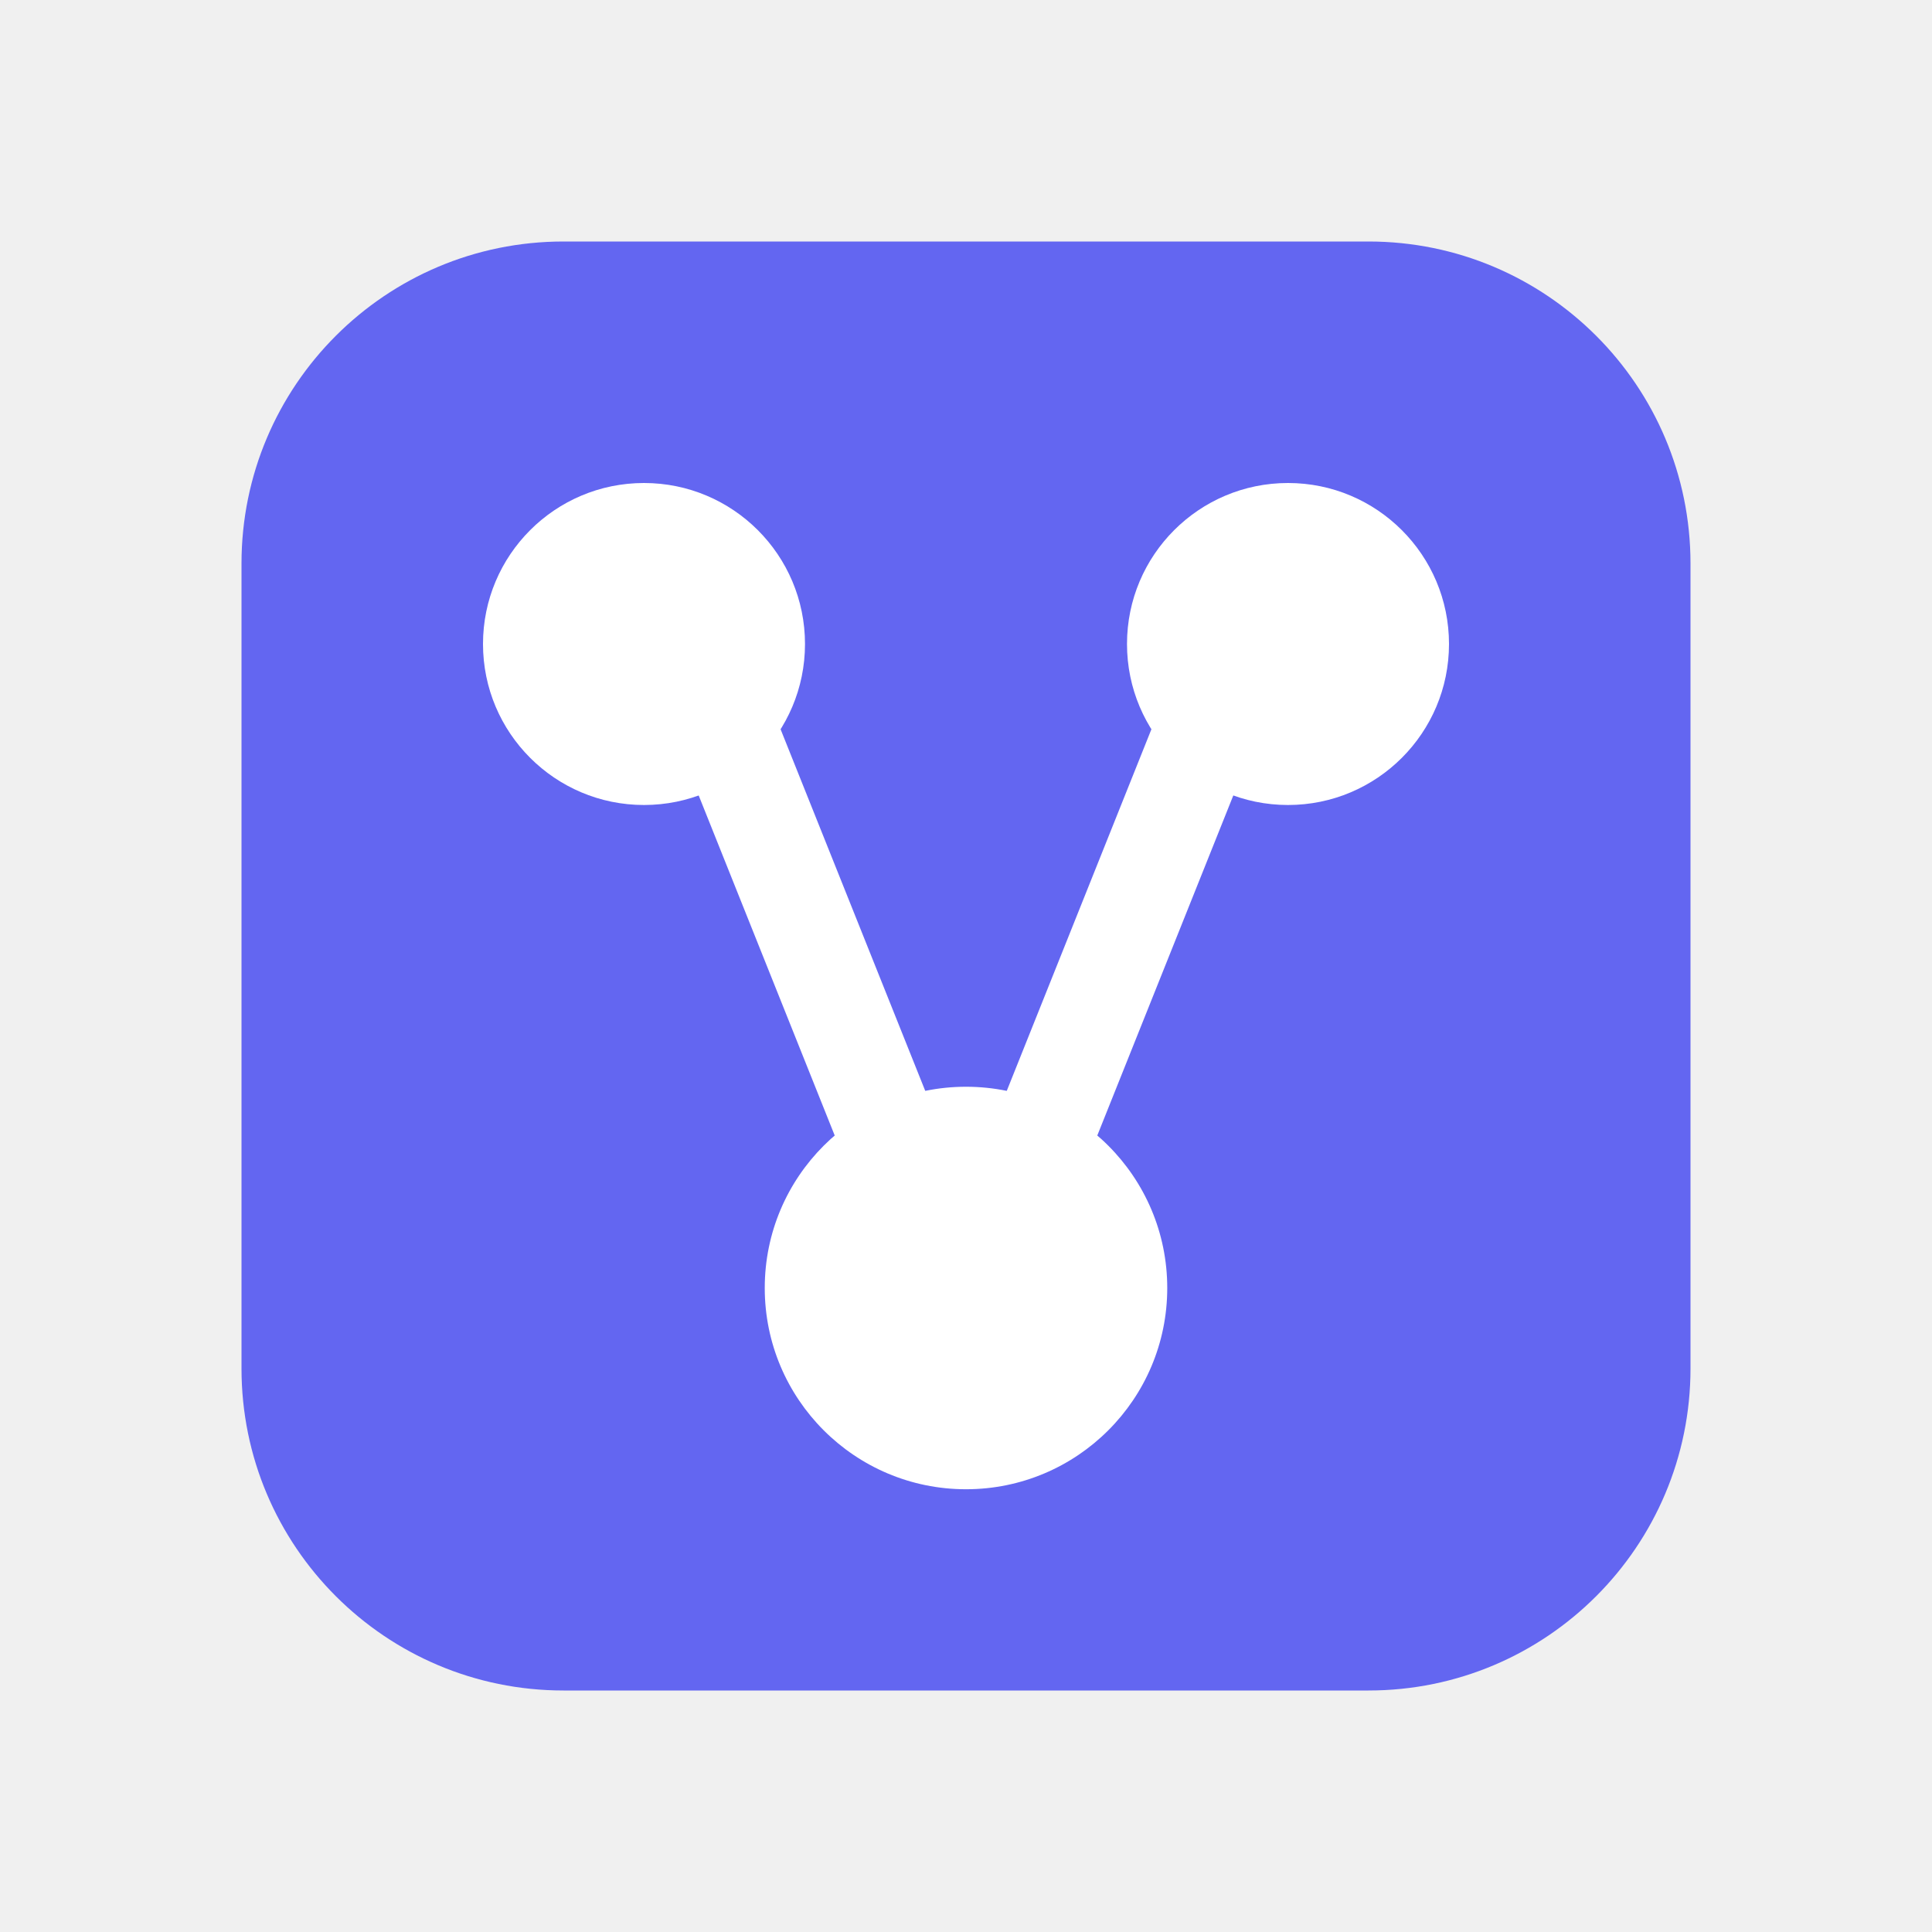
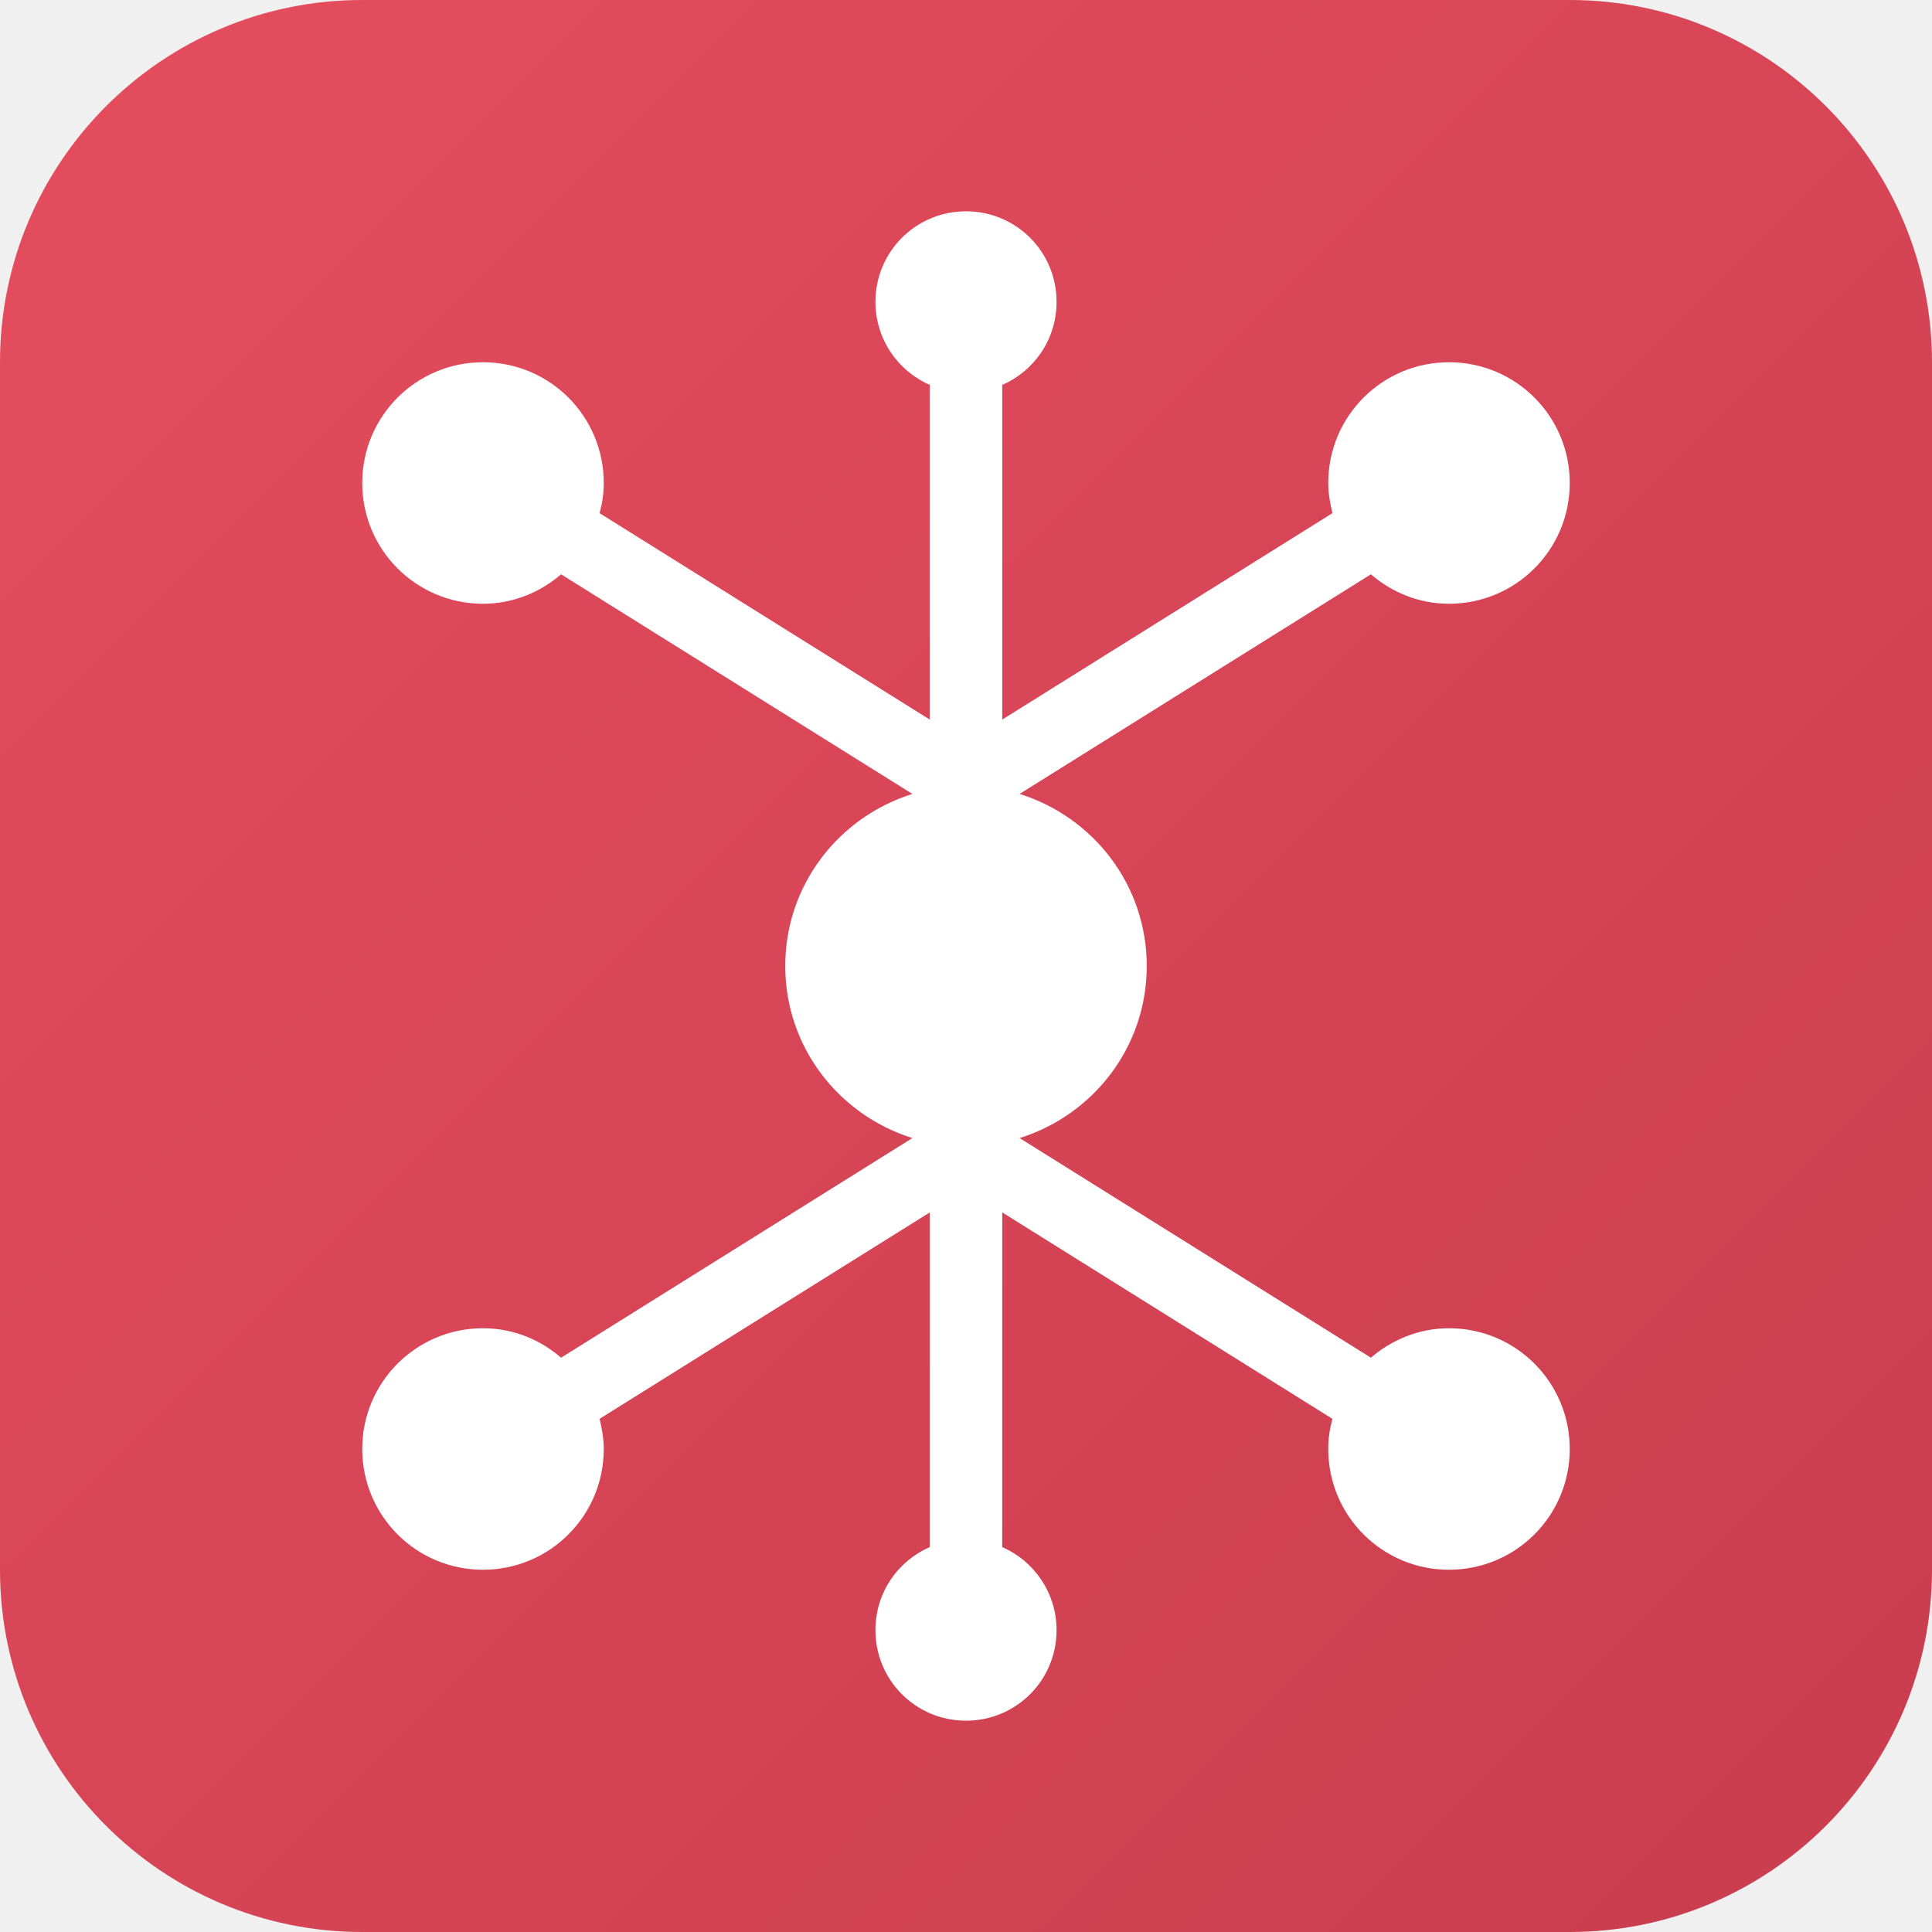
- <svg xmlns="http://www.w3.org/2000/svg" viewBox="0 0 48 48" fill="none">
-   <rect x="6" y="6" width="36" height="36" rx="8" fill="#6366F1" />
-   <circle cx="16" cy="16" r="4" fill="#FFFFFF" />
-   <circle cx="32" cy="16" r="4" fill="#FFFFFF" />
-   <circle cx="24" cy="32" r="5" fill="#FFFFFF" />
-   <path d="M18 18L22 28M30 18L26 28" stroke="#FFFFFF" stroke-width="2.5" stroke-linecap="round" />
+ <svg xmlns="http://www.w3.org/2000/svg" viewBox="0 0 512 512" data-selfhst="omniroute">
+   <linearGradient id="omniroute-a" y1="514" x2="512" y2="2" gradientUnits="userSpaceOnUse" gradientTransform="matrix(1 0 0 -1 0 514)">
+     <stop offset="0" stop-color="#e54d5e" />
+     <stop offset="1" stop-color="#c93d4e" />
+   </linearGradient>
+   <path d="m96 0h320c53 0 96 43 96 96v320c0 53-43 96-96 96H96c-53 0-96-43-96-96V96C0 43 43 0 96 0" fill="url(#omniroute-a)" />
+   <path d="m384 352c-7.9 0-15.1 3-20.7 7.8l-93.1-58.2c19.5-6.1 33.7-24.1 33.7-45.6s-14.2-39.5-33.7-45.6l93.1-58.2c5.6 4.8 12.7 7.8 20.7 7.8 17.7 0 32-14.3 32-32s-14.3-32-32-32-32 14.3-32 32c0 2.8.5 5.4 1.1 8l-87.5 54.7V102c8.5-3.7 14.4-12.1 14.4-22 0-13.3-10.7-24-24-24s-24 10.7-24 24c0 9.8 5.9 18.3 14.4 22v88.7L158.9 136c.7-2.6 1.1-5.2 1.1-8 0-17.7-14.3-32-32-32s-32 14.3-32 32 14.3 32 32 32c7.9 0 15.1-3 20.7-7.8l93.1 58.2c-19.5 6.1-33.7 24.1-33.7 45.6s14.2 39.5 33.7 45.6l-93.1 58.2c-5.6-4.8-12.7-7.8-20.7-7.8-17.7 0-32 14.3-32 32s14.3 32 32 32 32-14.3 32-32c0-2.8-.5-5.4-1.1-8l87.5-54.7V410c-8.5 3.7-14.4 12.1-14.4 22 0 13.3 10.7 24 24 24s24-10.7 24-24c0-9.8-5.9-18.3-14.4-22v-88.7l87.5 54.7c-.7 2.6-1.1 5.2-1.1 8 0 17.7 14.3 32 32 32s32-14.3 32-32-14.3-32-32-32" fill="#fff" />
</svg>
